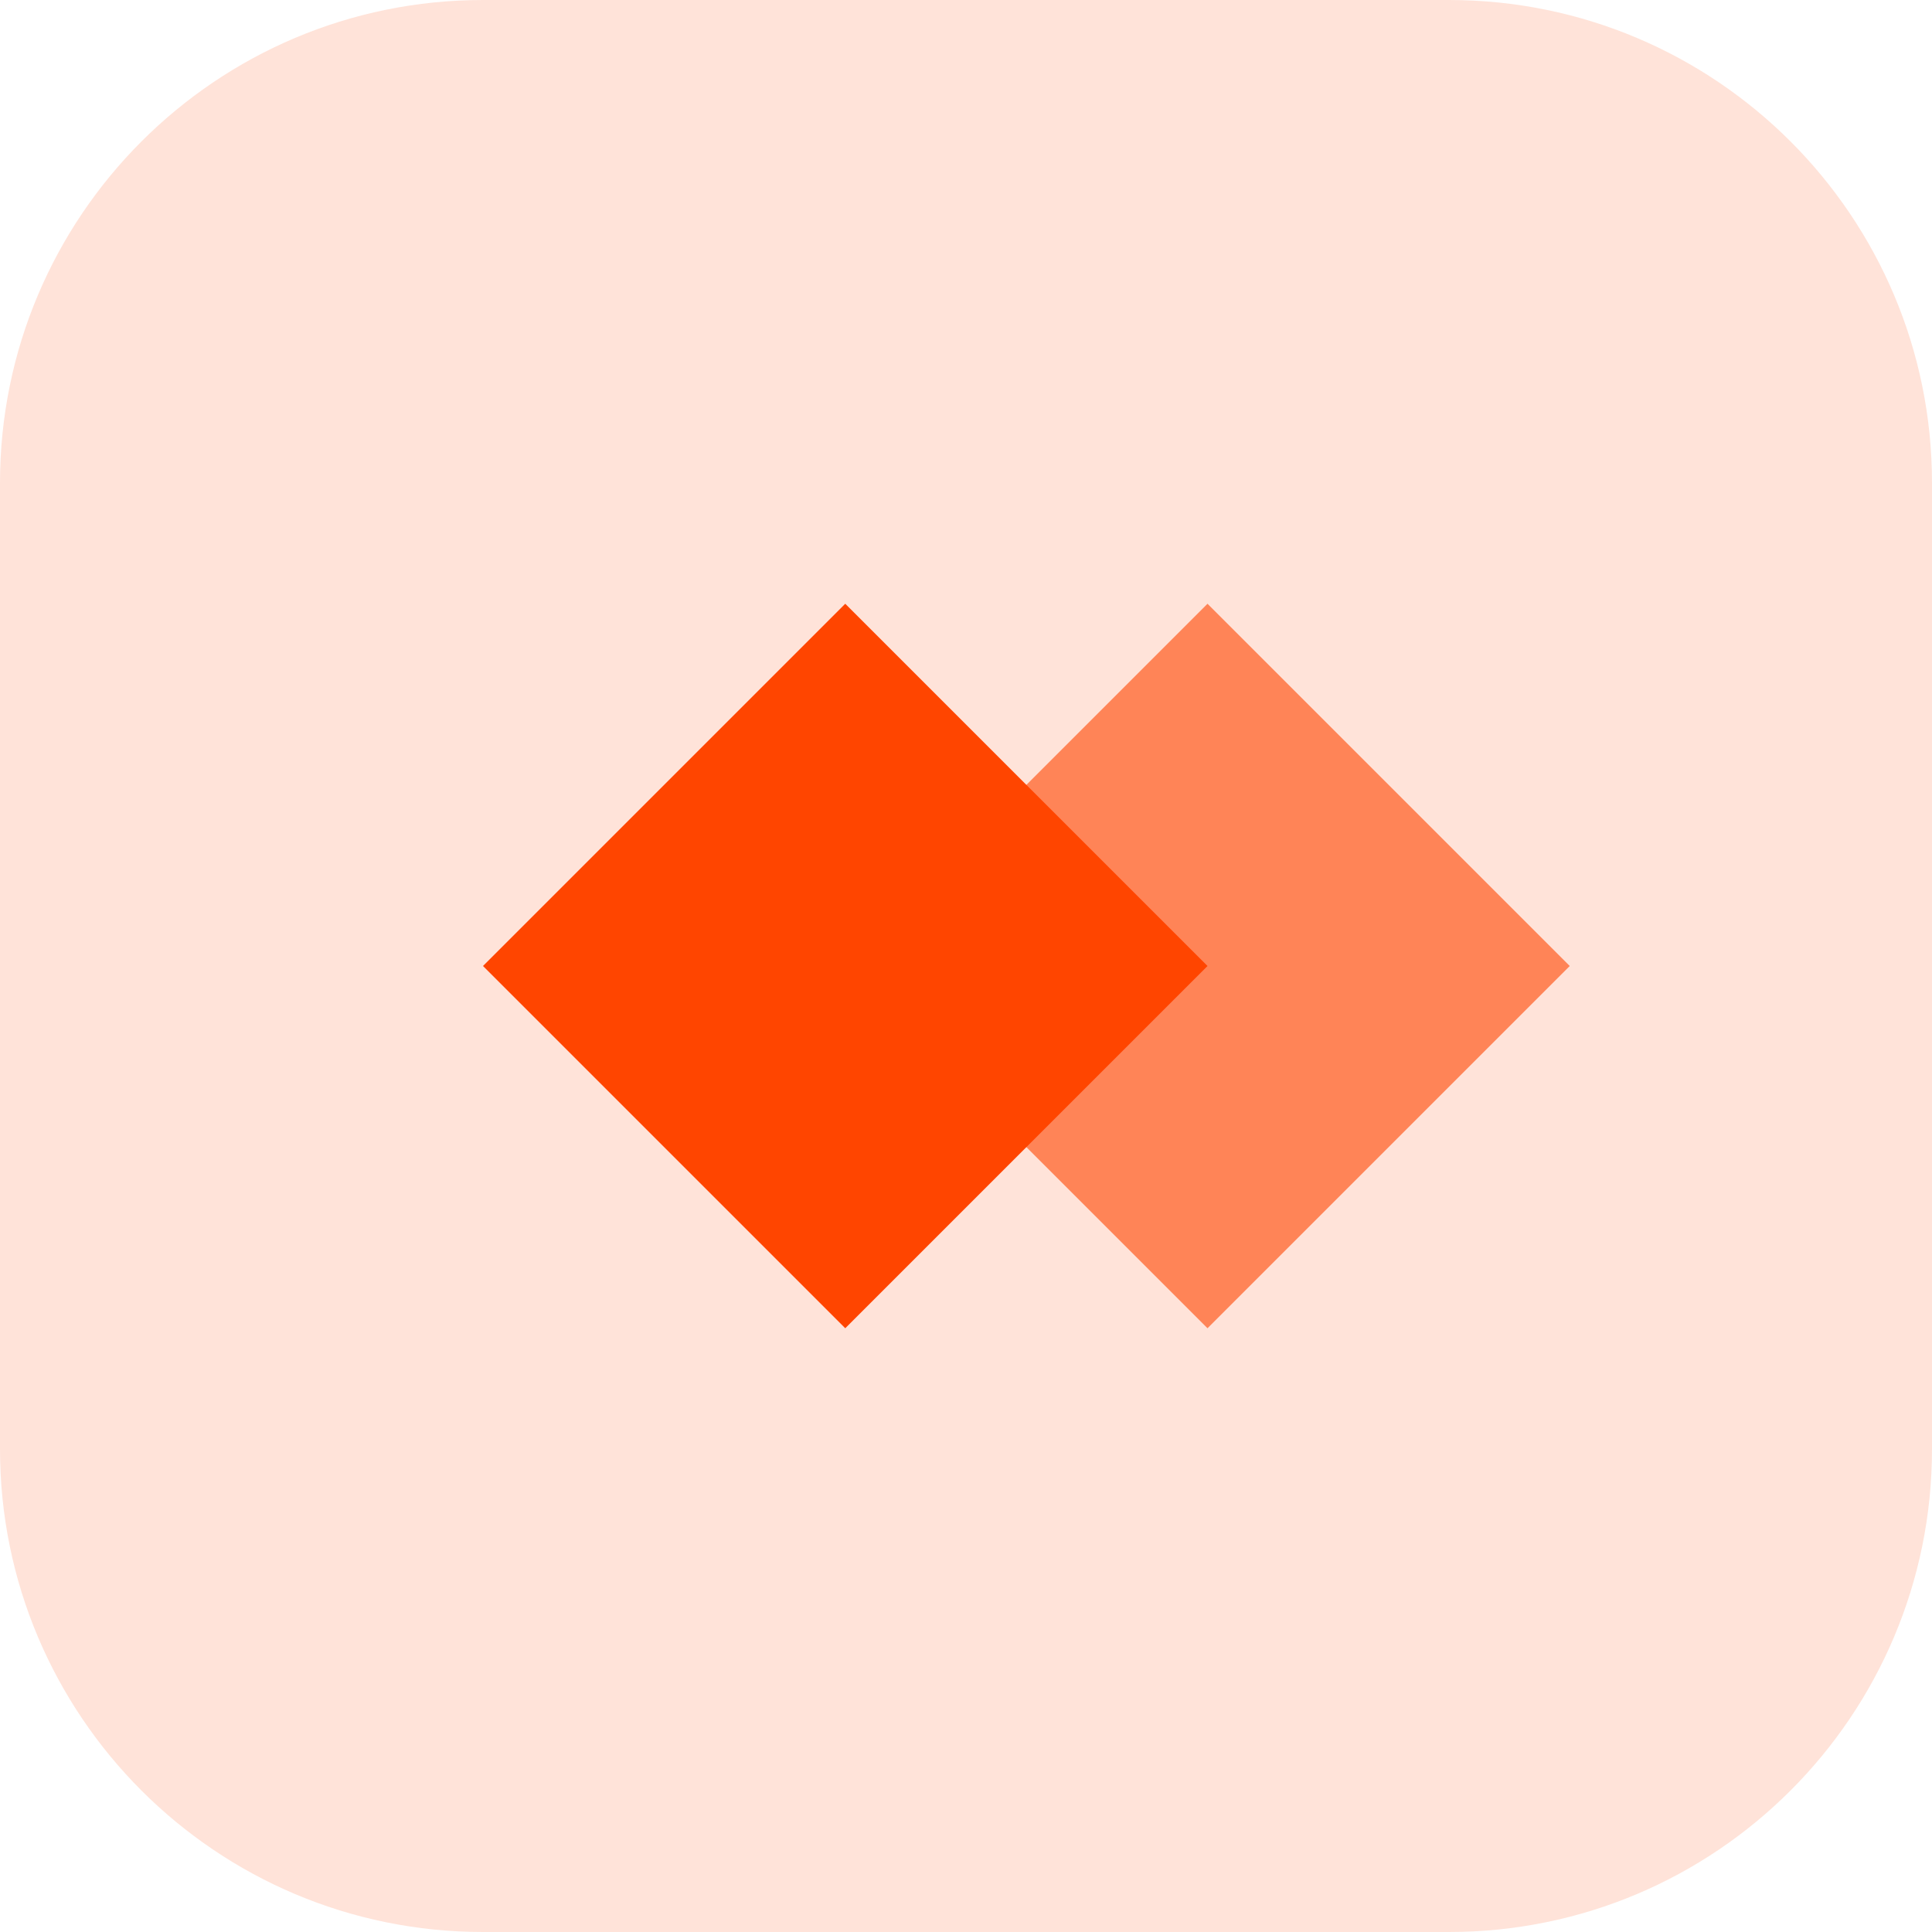
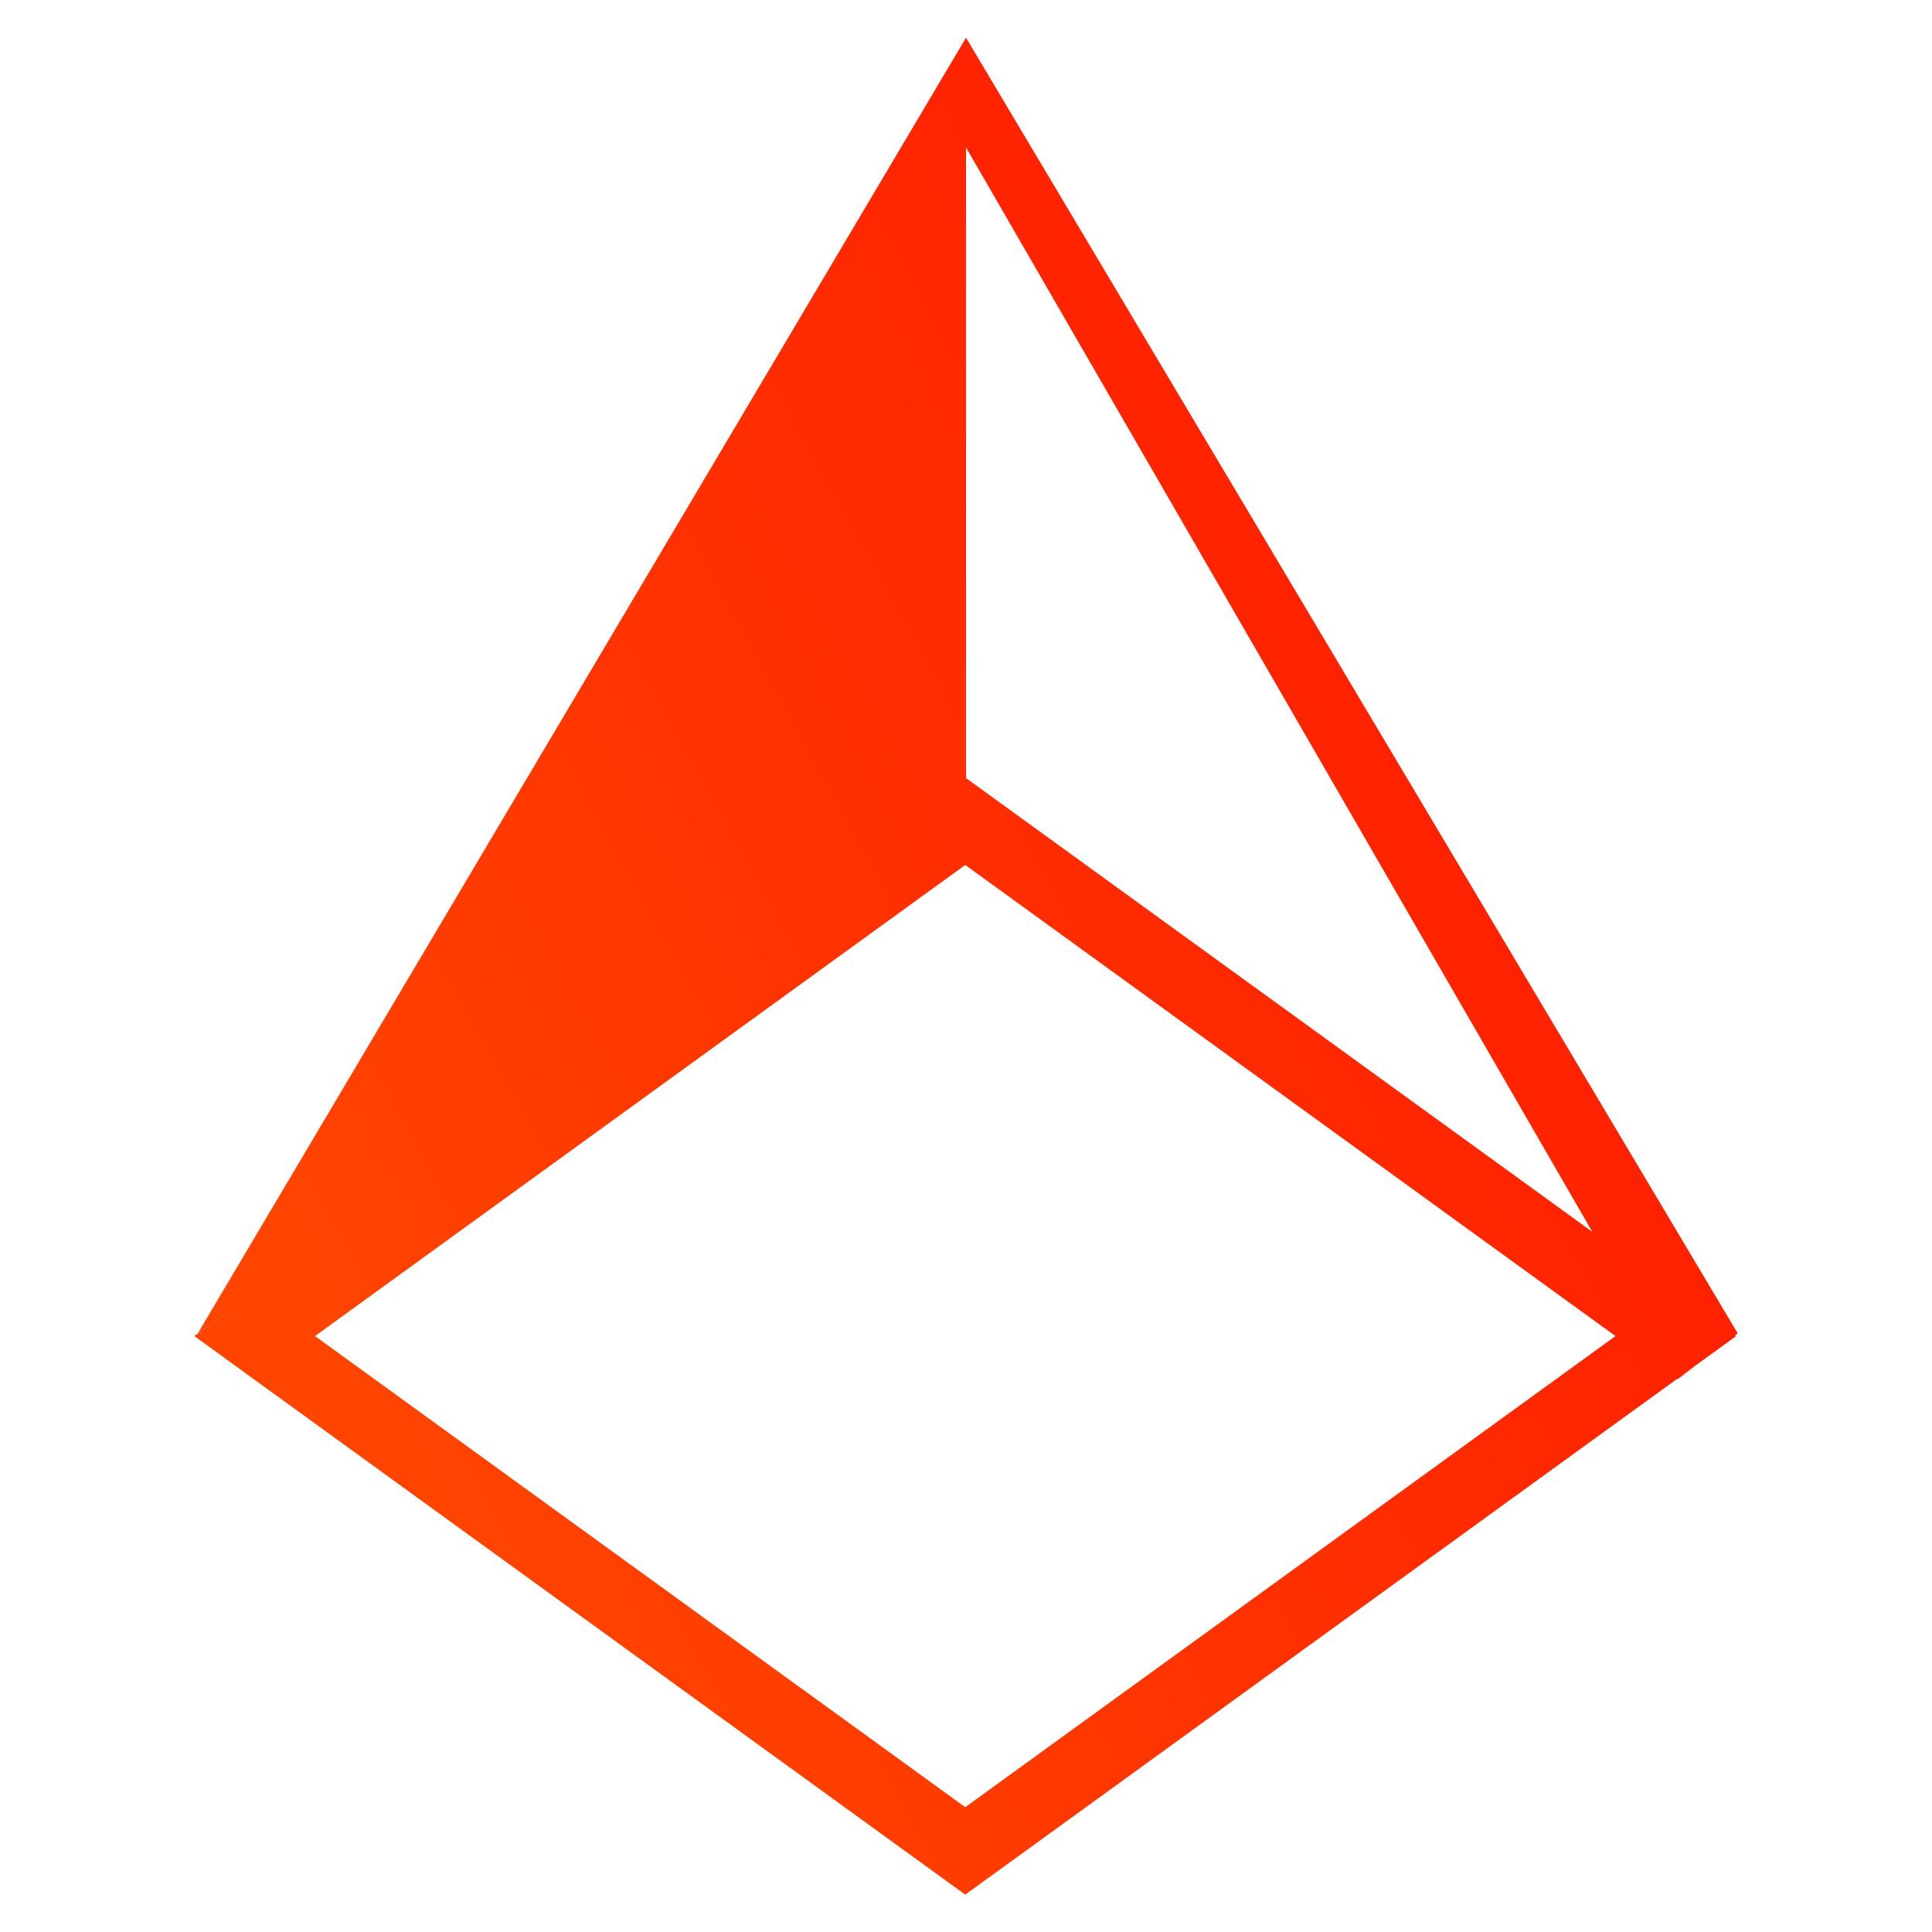
- <svg xmlns="http://www.w3.org/2000/svg" viewBox="0 0 32 32" fill="none">
-   <rect width="32" height="32" rx="8" fill="#FF4500" fill-opacity="0.15" />
-   <path d="M8 16L14 10L20 16L14 22L8 16Z" fill="#FF4500" />
-   <path d="M14 16L20 10L26 16L20 22L14 16Z" fill="#FF4500" fill-opacity="0.6" />
+ <svg xmlns="http://www.w3.org/2000/svg" width="1024" height="1024" viewBox="0 0 1024 1024" fill="none">
+   <path fill-rule="evenodd" clip-rule="evenodd" d="M921.001 706.671L919.622 707.725L920.209 708.15L898.465 723.903L889.106 731.061L888.953 730.795L511.604 1004.19L103 708.15L126.317 691.256L104.876 706.671L512 20V412.399L843.971 652.915L512.001 78.161V20L921.001 706.671ZM166.956 708.148L511.604 957.849L856.253 708.148L511.604 458.447L166.956 708.148Z" fill="url(#paint0_linear_27_7)" />
+   <defs>
+     <linearGradient id="paint0_linear_27_7" x1="22.753" y1="628.323" x2="804.513" y2="198.614" gradientUnits="userSpaceOnUse">
+       <stop offset="0.11" stop-color="#FF4400" />
+       <stop offset="1" stop-color="#FF1A00" />
+     </linearGradient>
+   </defs>
</svg>
